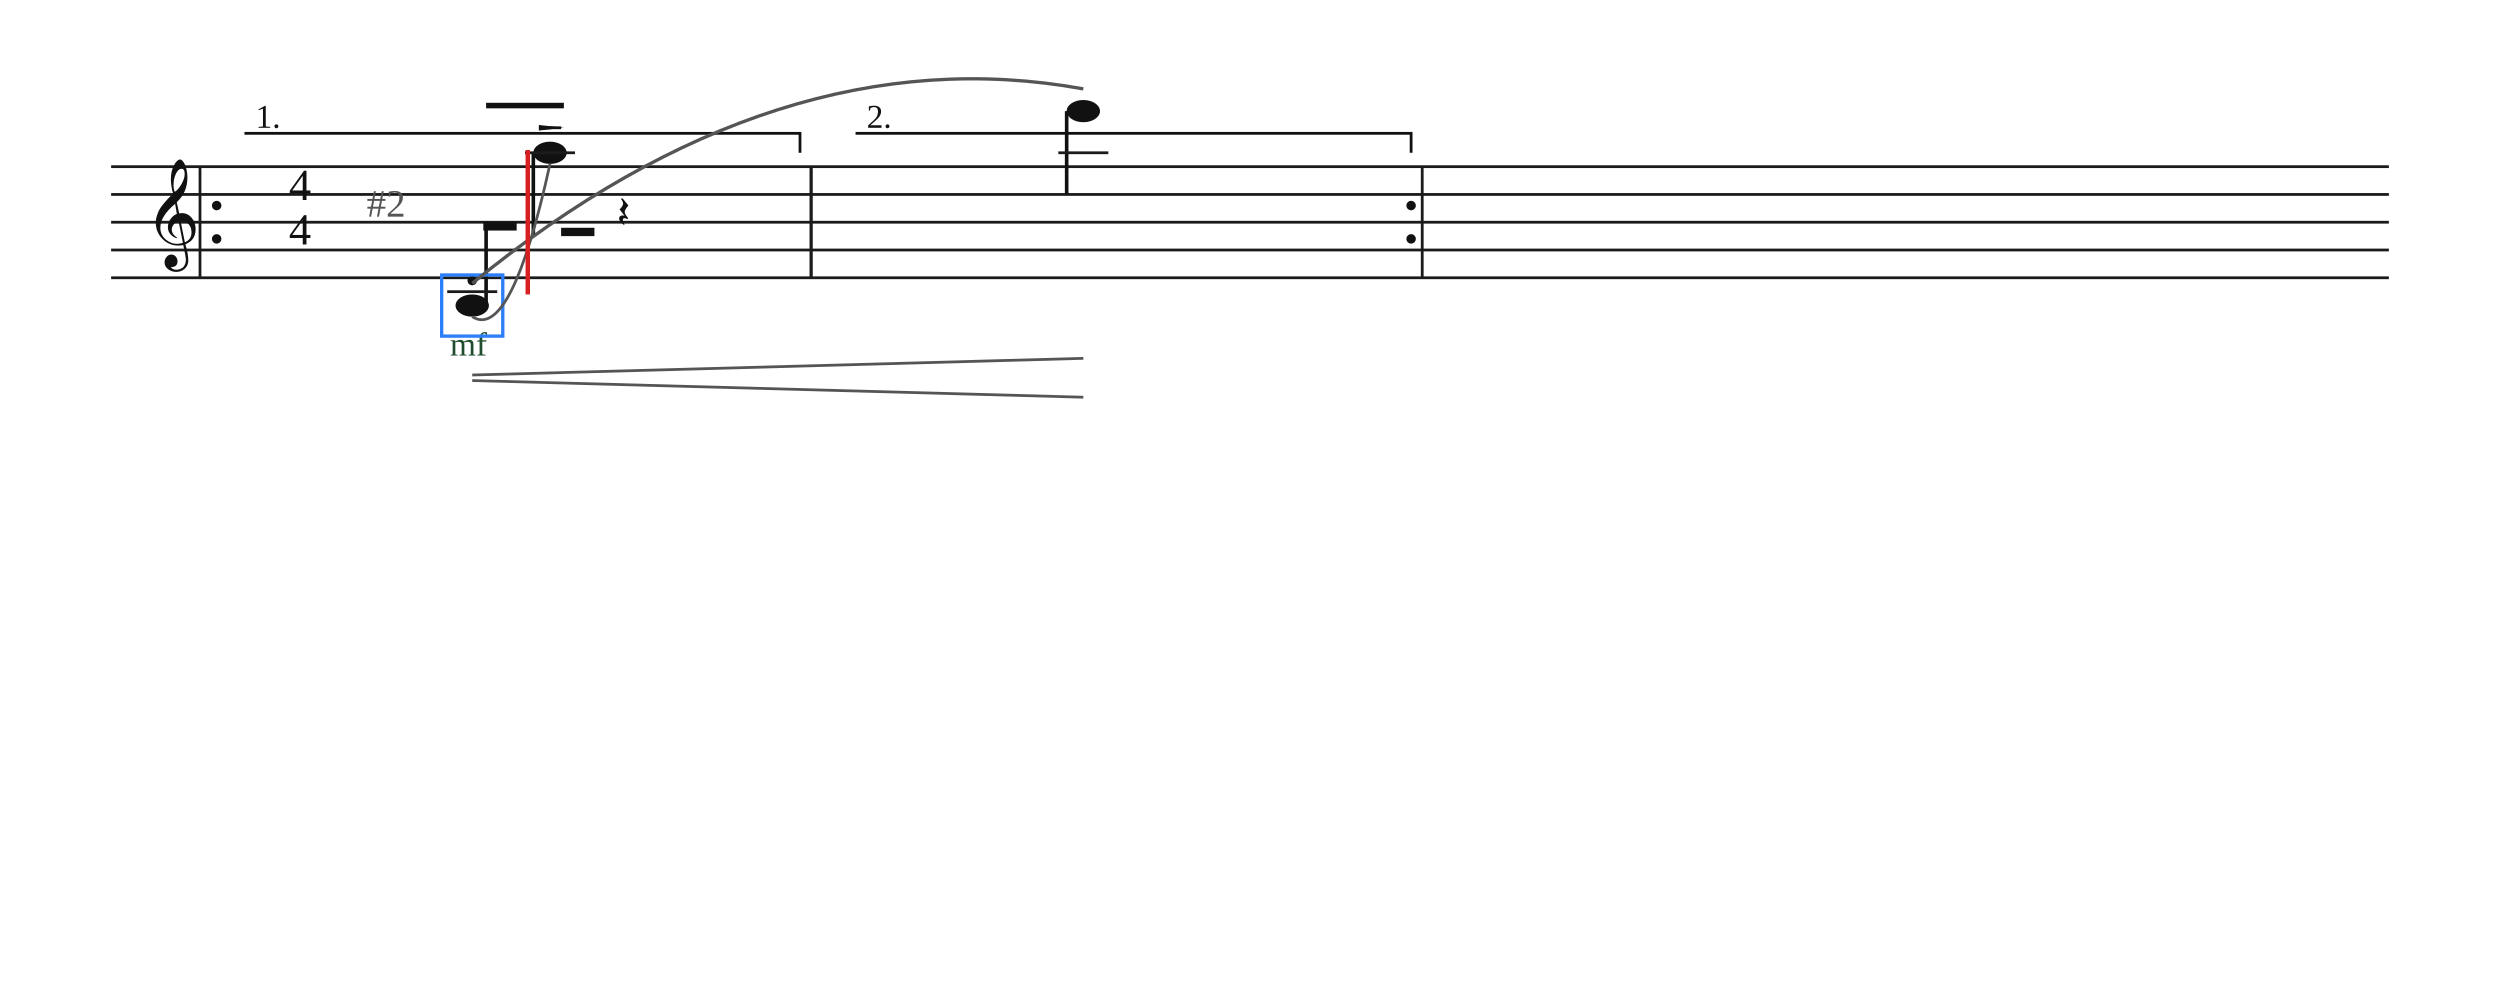
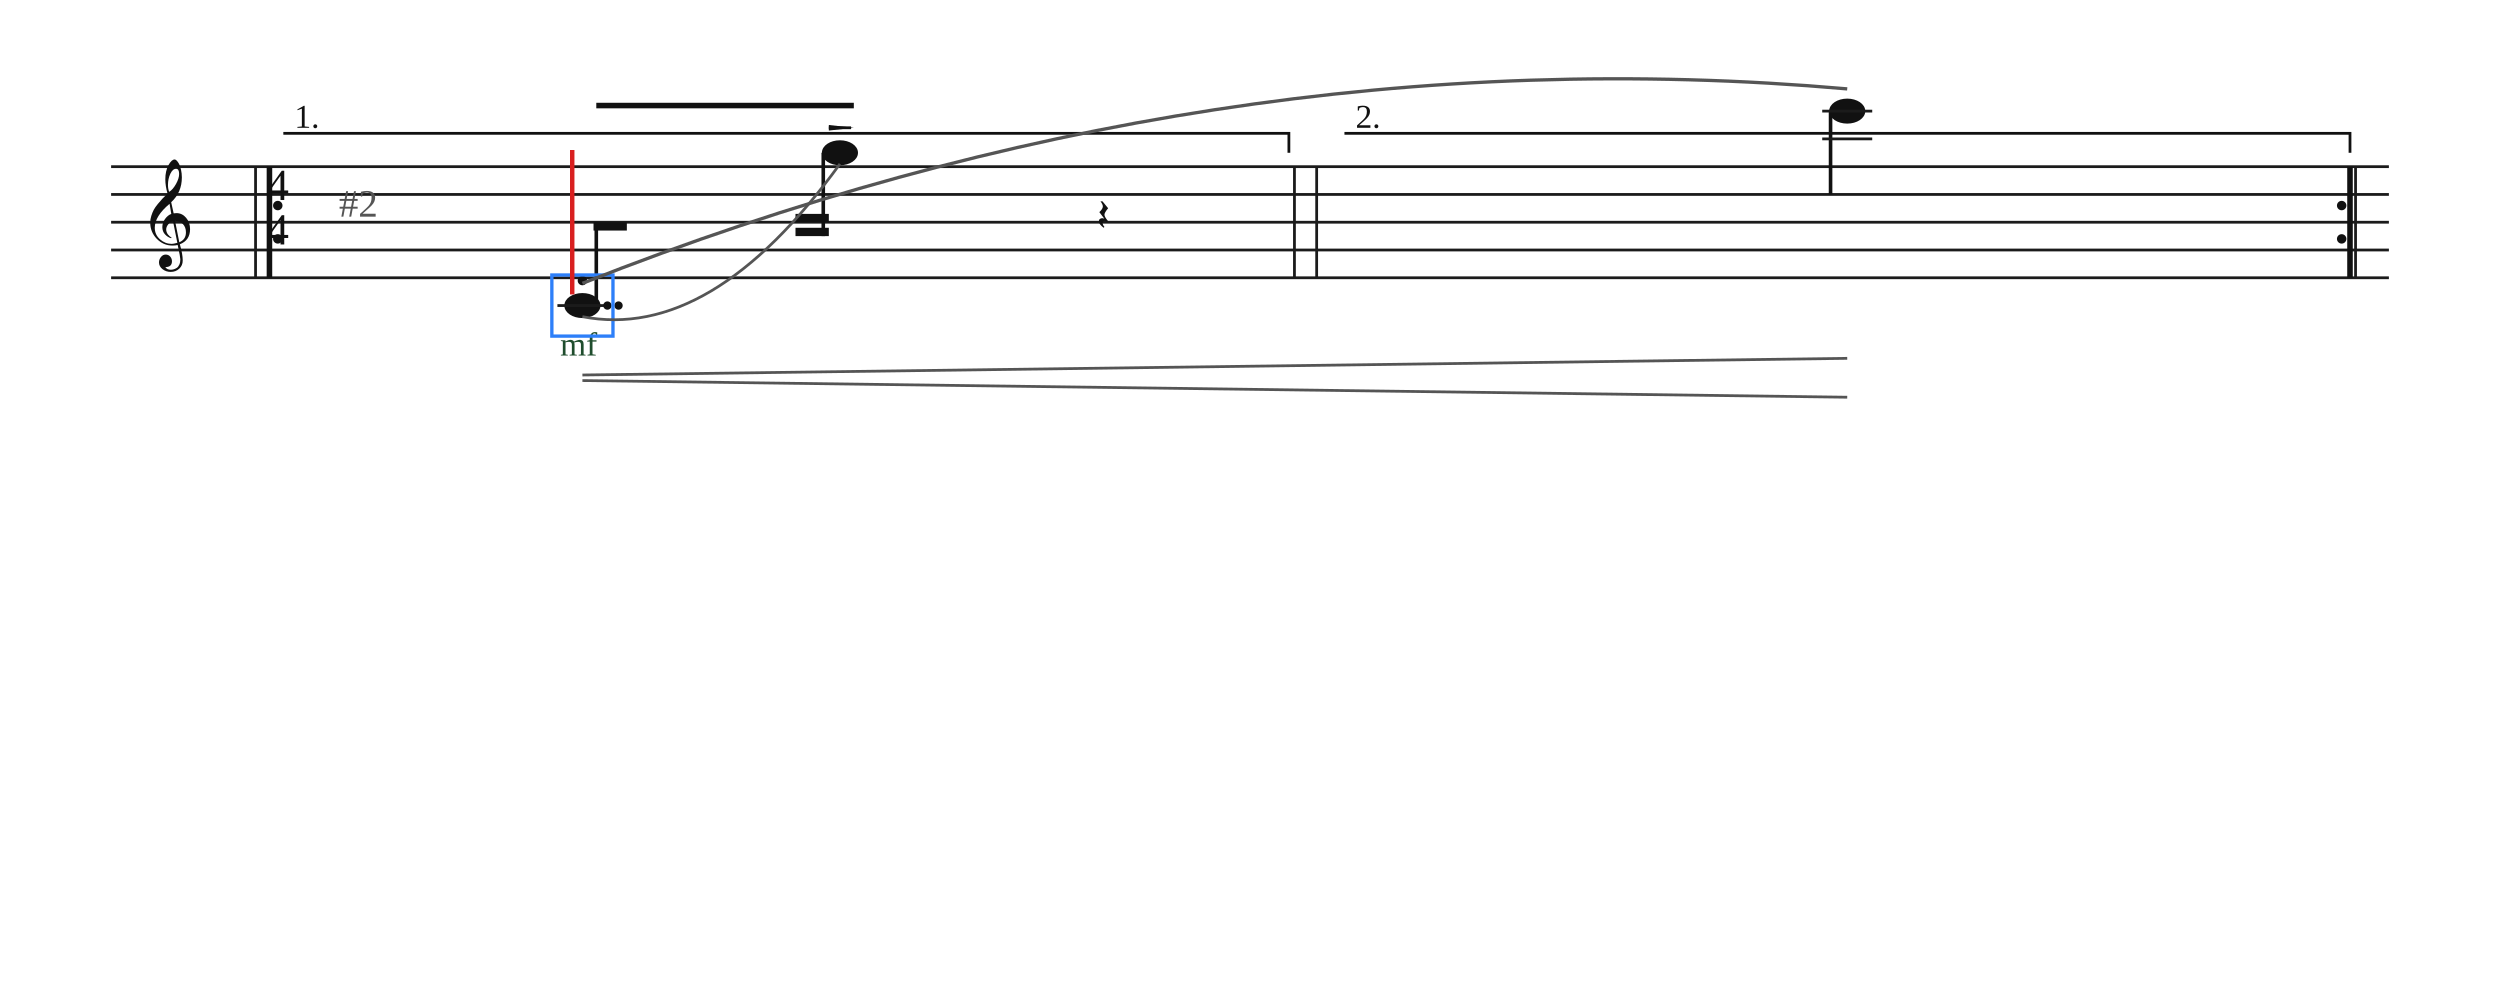
<svg xmlns="http://www.w3.org/2000/svg" width="900" height="360" viewBox="0 0 900 360">
  <rect x="0" y="0" width="900" height="360" fill="#ffffff" />
  <line x1="40" y1="60" x2="860" y2="60" stroke="#1b1b1b" stroke-width="1" />
  <line x1="40" y1="70" x2="860" y2="70" stroke="#1b1b1b" stroke-width="1" />
  <line x1="40" y1="80" x2="860" y2="80" stroke="#1b1b1b" stroke-width="1" />
  <line x1="40" y1="90" x2="860" y2="90" stroke="#1b1b1b" stroke-width="1" />
  <line x1="40" y1="100" x2="860" y2="100" stroke="#1b1b1b" stroke-width="1" />
-   <text x="52" y="88" fill="#111111" font-size="34">𝄞</text>
-   <line x1="72" y1="60" x2="72" y2="100" stroke="#1b1b1b" stroke-width="1" />
-   <text x="104" y="72" fill="#111111" font-size="16">4</text>
-   <text x="104" y="88" fill="#111111" font-size="16">4</text>
-   <text x="132" y="78" fill="#555555" font-size="14">#2</text>
-   <circle cx="78" cy="74" r="1.7" fill="#111111" />
-   <circle cx="78" cy="86" r="1.7" fill="#111111" />
-   <path d="M 88 48 H 288 V 55" stroke="#111111" fill="none" />
-   <text x="92" y="46" fill="#111111" font-size="12">1.</text>
-   <ellipse cx="170" cy="110" rx="6" ry="4" fill="#111111" />
-   <line x1="175" y1="110" x2="175" y2="80" stroke="#111111" stroke-width="1.3" />
-   <rect x="174" y="80" width="12" height="3" fill="#111111" />
-   <line x1="161" y1="105" x2="179" y2="105" stroke="#1b1b1b" stroke-width="1" />
-   <circle cx="170" cy="101" r="1.7" fill="#111111" />
-   <text x="162" y="128" fill="#1f4d2d" font-size="12">mf</text>
-   <rect x="159" y="99" width="22" height="22" stroke="#2d7ff9" fill="none" stroke-width="1.2" />
-   <ellipse cx="198" cy="55" rx="6" ry="4" fill="#111111" />
-   <line x1="192" y1="55" x2="192" y2="85" stroke="#111111" stroke-width="1.3" />
-   <rect x="202" y="82" width="12" height="3" fill="#111111" />
-   <line x1="189" y1="55" x2="207" y2="55" stroke="#1b1b1b" stroke-width="1" />
-   <path d="M 194 47 L 203 46 L 194 45 Z" fill="#111111" />
-   <line x1="194" y1="46" x2="202" y2="46" stroke="#111111" />
-   <text x="222" y="82" fill="#111111" font-size="16">𝄽</text>
-   <line x1="175" y1="38" x2="203" y2="38" stroke="#111111" stroke-width="2" />
-   <line x1="292" y1="60" x2="292" y2="100" stroke="#1b1b1b" stroke-width="1" />
-   <line x1="292" y1="60" x2="292" y2="100" stroke="#1b1b1b" stroke-width="1" />
-   <circle cx="508" cy="74" r="1.7" fill="#111111" />
-   <circle cx="508" cy="86" r="1.7" fill="#111111" />
-   <path d="M 308 48 H 508 V 55" stroke="#111111" fill="none" />
-   <text x="312" y="46" fill="#111111" font-size="12">2.</text>
-   <ellipse cx="390" cy="40" rx="6" ry="4" fill="#111111" />
-   <line x1="384" y1="40" x2="384" y2="70" stroke="#111111" stroke-width="1.3" />
-   <line x1="381" y1="55" x2="399" y2="55" stroke="#1b1b1b" stroke-width="1" />
-   <line x1="512" y1="60" x2="512" y2="100" stroke="#1b1b1b" stroke-width="1" />
-   <path d="M 170 102 Q 280 12 390 32" stroke="#555555" fill="none" stroke-width="1.2" />
-   <path d="M 170 114 Q 184 123 198 59" stroke="#555555" fill="none" stroke-width="1" />
-   <path d="M 170 135 L 390 129 M 170 137 L 390 143" stroke="#555555" fill="none" stroke-width="1" />
-   <line x1="190" y1="54" x2="190" y2="106" stroke="#d92020" stroke-width="1.6" />
+   <text x="50" y="88" fill="#111111" font-size="34">𝄞</text>
+   <line x1="92" y1="60" x2="92" y2="100" stroke="#1b1b1b" stroke-width="1" />
+   <text x="96" y="72" fill="#111111" font-size="16">4</text>
+   <text x="96" y="88" fill="#111111" font-size="16">4</text>
+   <text x="122" y="78" fill="#555555" font-size="14">#2</text>
+   <line x1="97" y1="60" x2="97" y2="100" stroke="#111111" stroke-width="2" />
+   <circle cx="100" cy="74" r="1.7" fill="#111111" />
+   <circle cx="100" cy="86" r="1.7" fill="#111111" />
+   <path d="M 102 48 H 464 V 55" stroke="#111111" fill="none" />
+   <text x="106" y="46" fill="#111111" font-size="12">1.</text>
+   <ellipse cx="209.667" cy="110" rx="6" ry="4" fill="#111111" stroke="#111111" stroke-width="1" />
+   <line x1="214.667" y1="110" x2="214.667" y2="80" stroke="#111111" stroke-width="1.3" />
+   <rect x="213.667" y="80" width="12" height="3" fill="#111111" />
+   <line x1="200.667" y1="110" x2="218.667" y2="110" stroke="#1b1b1b" stroke-width="1" />
+   <circle cx="218.667" cy="110" r="1.5" fill="#111111" />
+   <circle cx="222.667" cy="110" r="1.5" fill="#111111" />
+   <circle cx="209.667" cy="101" r="1.7" fill="#111111" />
+   <text x="201.667" y="128" fill="#1f4d2d" font-size="12">mf</text>
+   <rect x="198.667" y="99" width="22" height="22" stroke="#2d7ff9" fill="none" stroke-width="1.2" />
+   <ellipse cx="302.378" cy="55" rx="6" ry="4" fill="#111111" stroke="#111111" stroke-width="1" />
+   <line x1="296.378" y1="55" x2="296.378" y2="85" stroke="#111111" stroke-width="1.3" />
+   <rect x="286.378" y="82" width="12" height="3" fill="#111111" />
+   <rect x="286.378" y="77" width="12" height="3" fill="#111111" />
+   <path d="M 298.378 47 L 307.378 46 L 298.378 45 Z" fill="#111111" />
+   <line x1="298.378" y1="46" x2="306.378" y2="46" stroke="#111111" />
+   <text x="394.711" y="83" fill="#111111" font-size="16">𝄽</text>
+   <line x1="214.667" y1="38" x2="307.378" y2="38" stroke="#111111" stroke-width="2" />
+   <line x1="466" y1="60" x2="466" y2="100" stroke="#1b1b1b" stroke-width="1" />
+   <line x1="474" y1="60" x2="474" y2="100" stroke="#1b1b1b" stroke-width="1" />
+   <line x1="846" y1="60" x2="846" y2="100" stroke="#111111" stroke-width="2" />
+   <circle cx="843" cy="74" r="1.7" fill="#111111" />
+   <circle cx="843" cy="86" r="1.7" fill="#111111" />
+   <path d="M 484 48 H 846 V 55" stroke="#111111" fill="none" />
+   <text x="488" y="46" fill="#111111" font-size="12">2.</text>
+   <ellipse cx="665" cy="40" rx="6" ry="4" fill="#111111" stroke="#111111" stroke-width="1" />
+   <line x1="659" y1="40" x2="659" y2="70" stroke="#111111" stroke-width="1.3" />
+   <line x1="656" y1="50" x2="674" y2="50" stroke="#1b1b1b" stroke-width="1" />
+   <line x1="656" y1="40" x2="674" y2="40" stroke="#1b1b1b" stroke-width="1" />
+   <line x1="848" y1="60" x2="848" y2="100" stroke="#1b1b1b" stroke-width="1" />
+   <path d="M 209.667 102 Q 437.333 12 665 32" stroke="#555555" fill="none" stroke-width="1.2" />
+   <path d="M 209.667 114 Q 256.022 123 302.378 59" stroke="#555555" fill="none" stroke-width="1" />
+   <path d="M 209.667 135 L 665 129 M 209.667 137 L 665 143" stroke="#555555" fill="none" stroke-width="1" />
+   <line x1="206" y1="54" x2="206" y2="106" stroke="#d92020" stroke-width="1.6" />
</svg>
